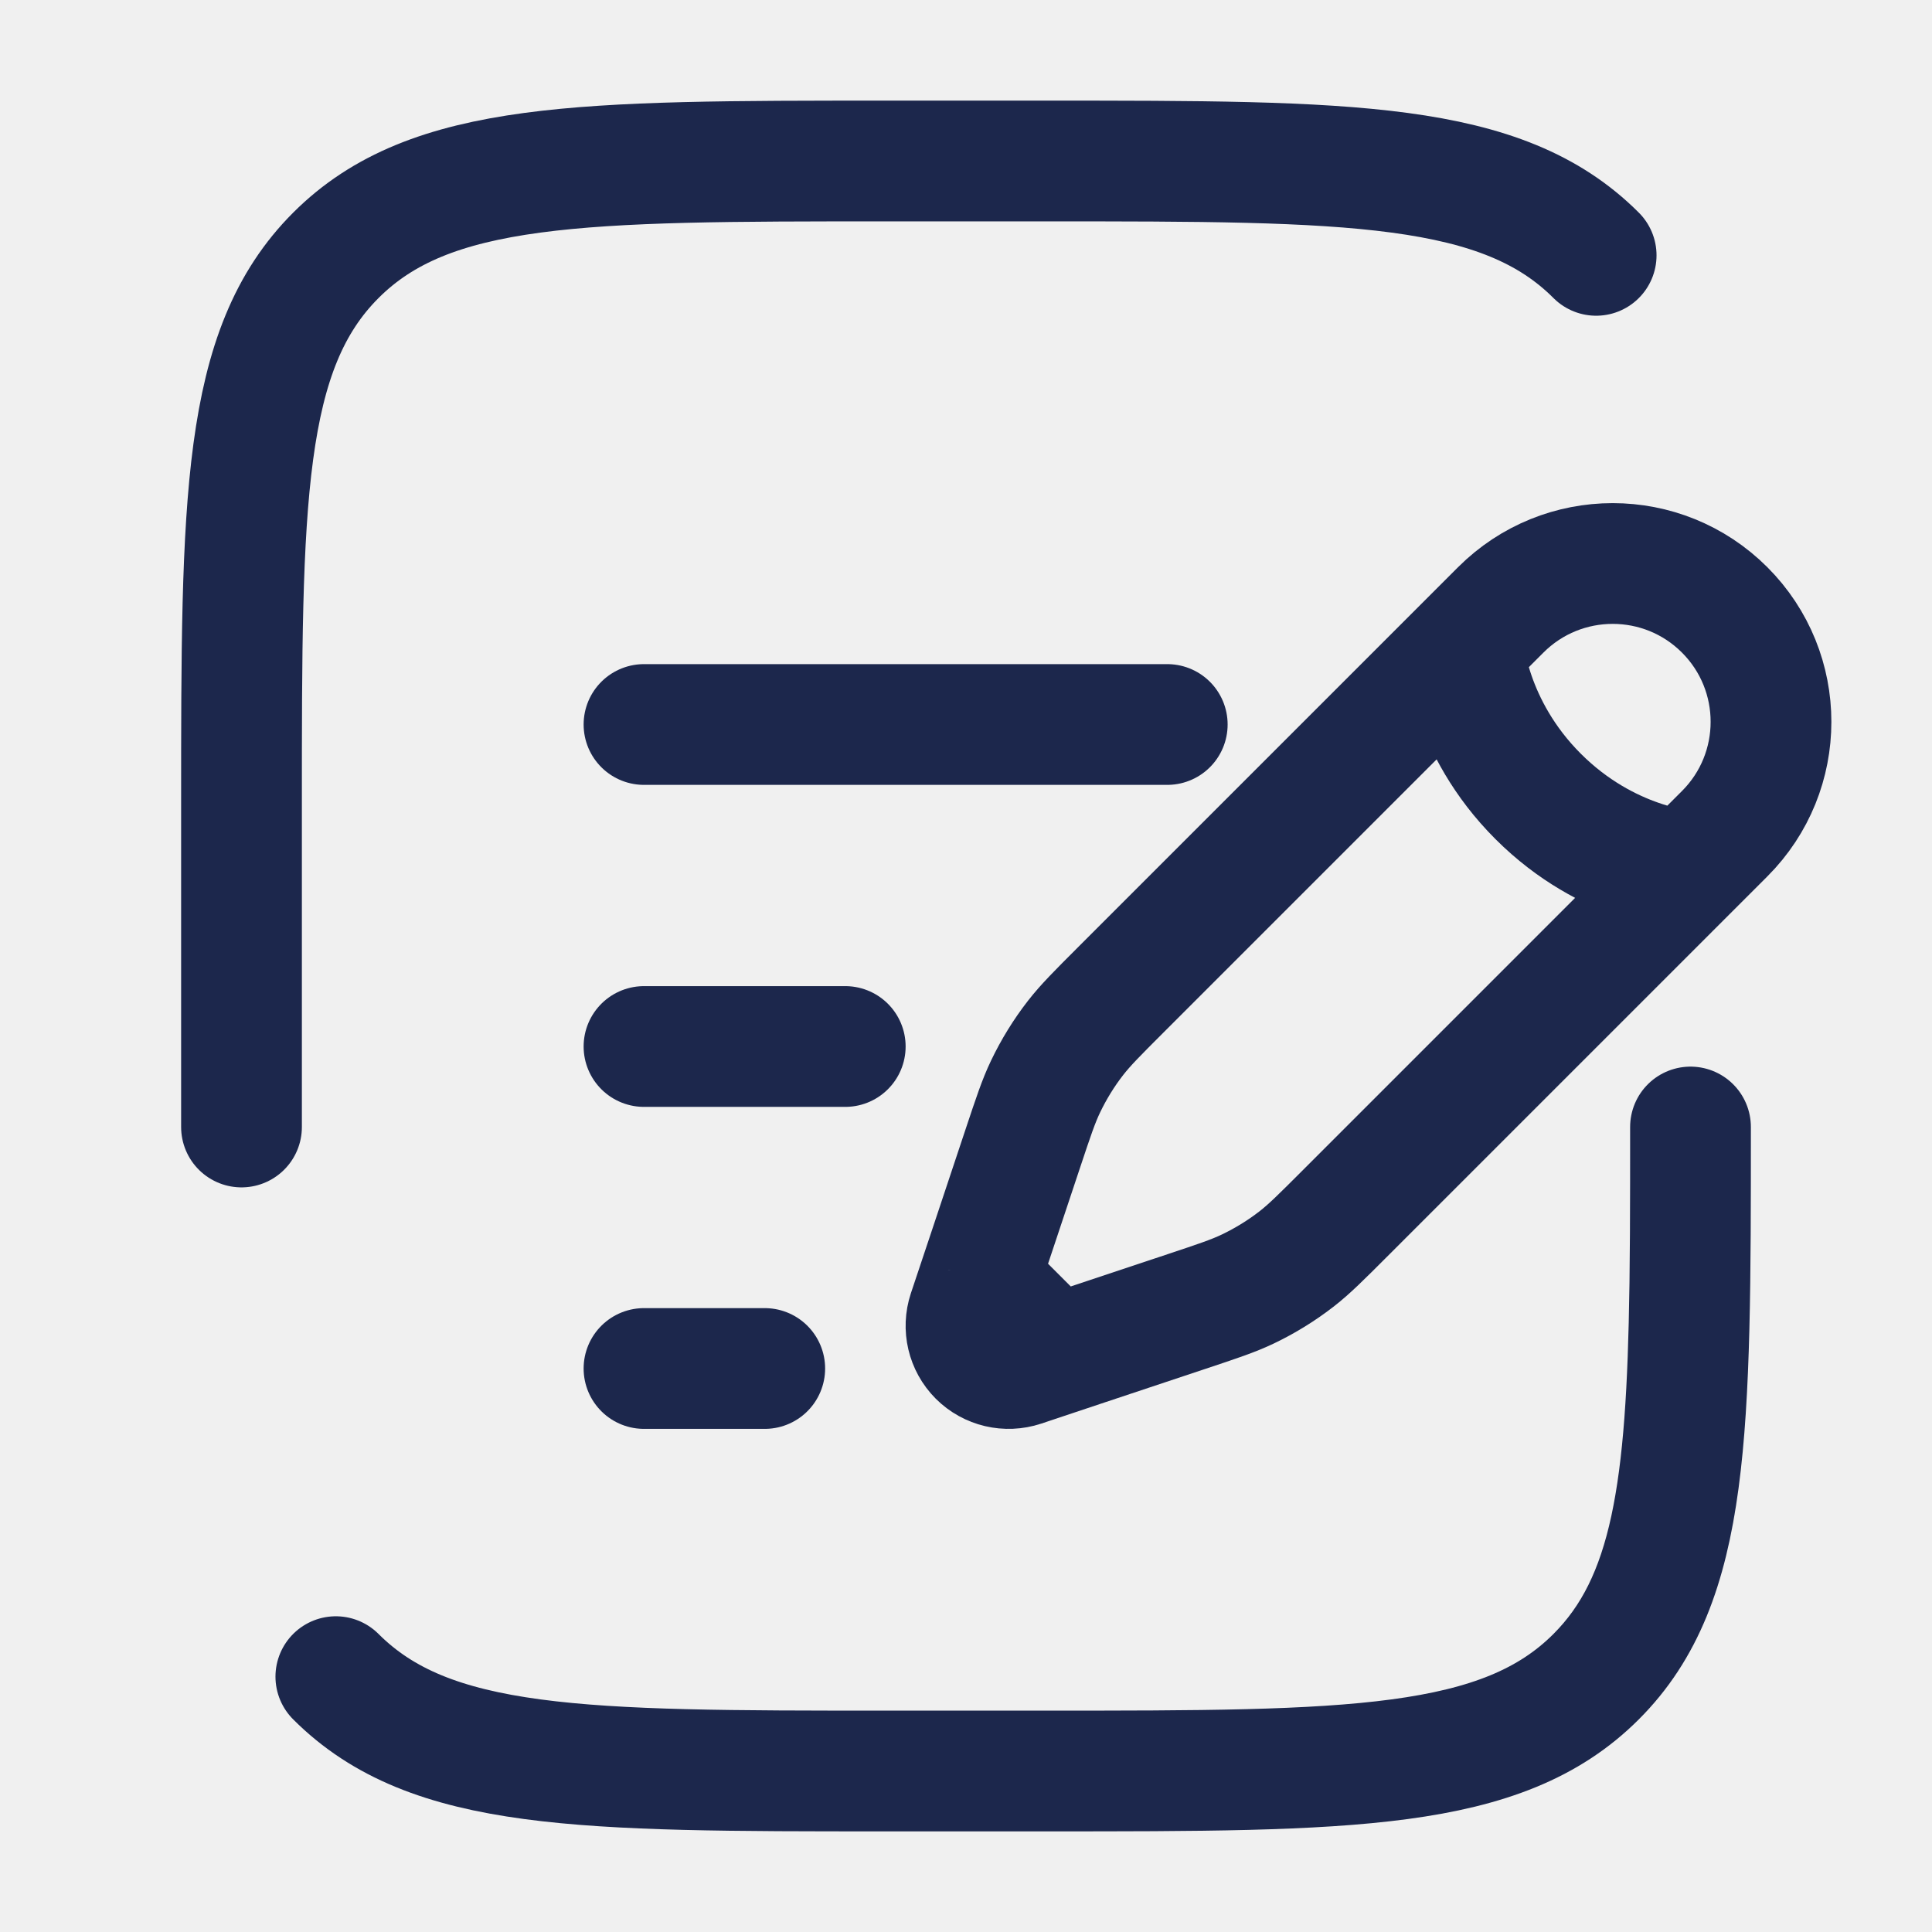
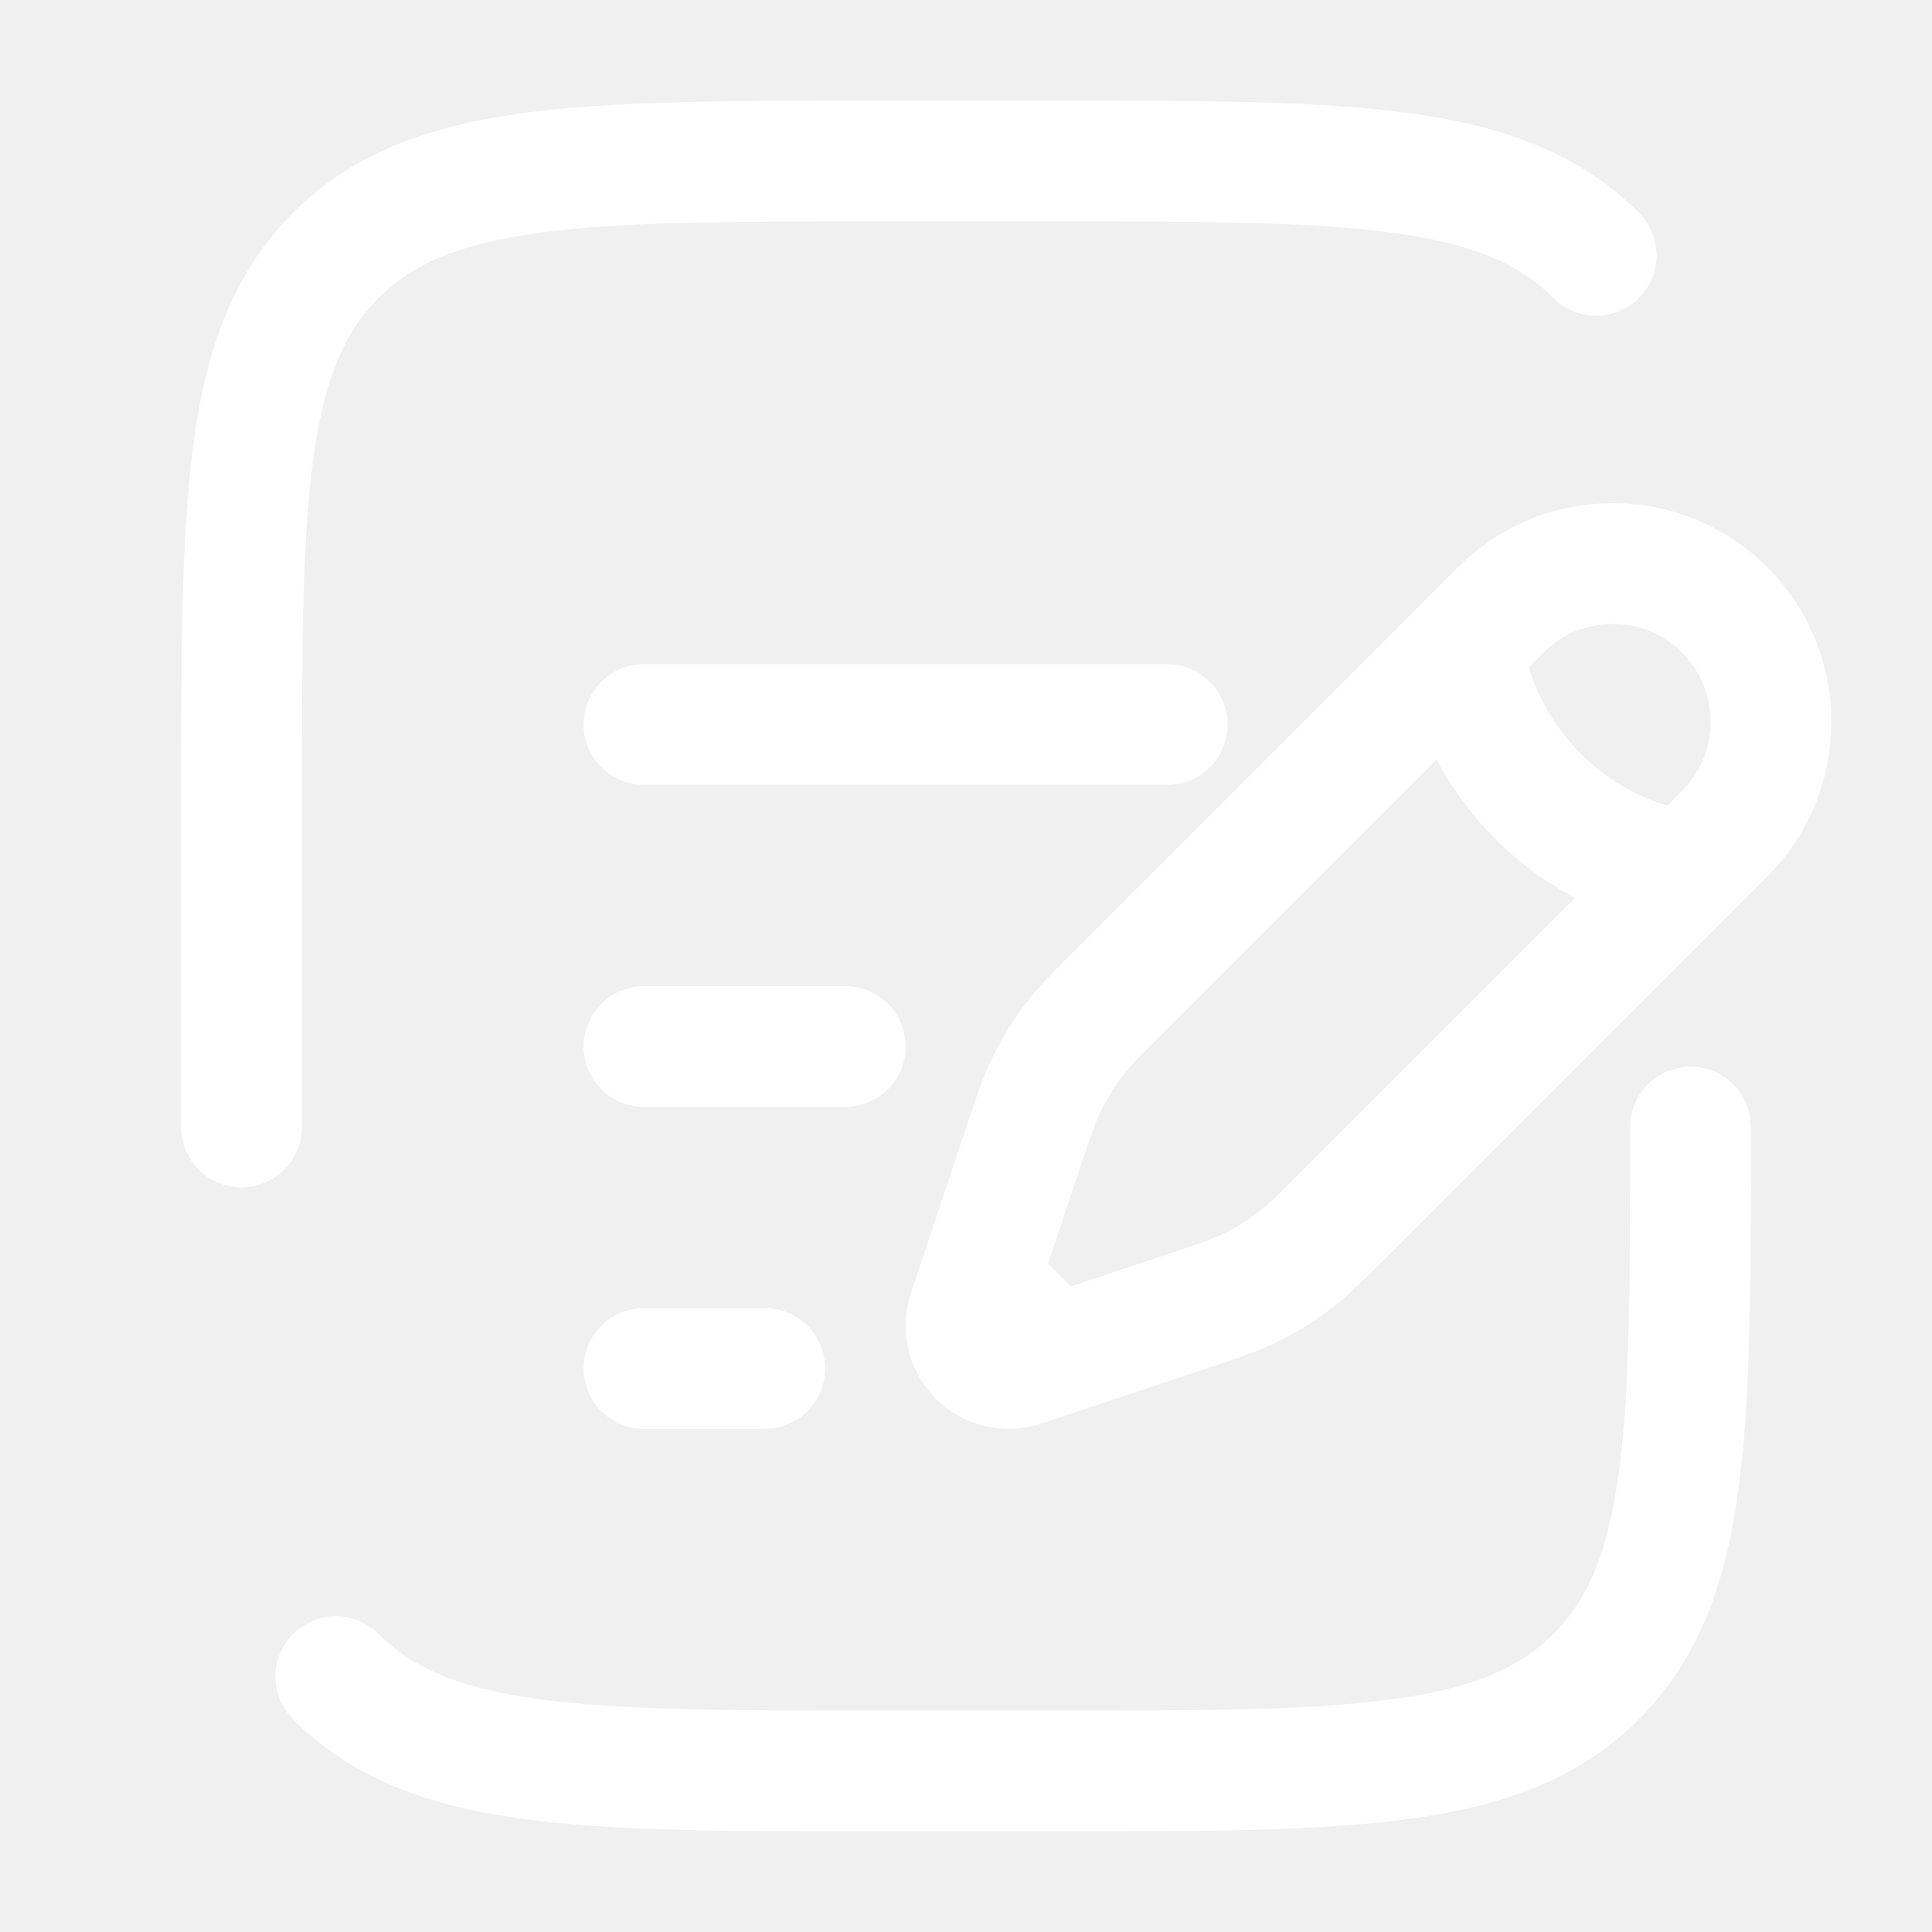
<svg xmlns="http://www.w3.org/2000/svg" width="800px" height="800px" viewBox="0 0 24 24" fill="none">
-   <path d="M18.18 8.039L18.643 7.576C19.411 6.808 20.656 6.808 21.424 7.576C22.192 8.344 22.192 9.589 21.424 10.357L20.961 10.82M18.18 8.039C18.18 8.039 18.238 9.024 19.107 9.893C19.976 10.762 20.961 10.82 20.961 10.82M18.18 8.039L13.919 12.3C13.631 12.588 13.486 12.733 13.362 12.892C13.216 13.08 13.091 13.283 12.988 13.498C12.901 13.68 12.837 13.873 12.708 14.26L12.295 15.5L12.161 15.901M20.961 10.82L16.7 15.081C16.412 15.369 16.267 15.514 16.108 15.638C15.92 15.784 15.717 15.909 15.502 16.012C15.32 16.099 15.127 16.163 14.74 16.292L13.5 16.705L13.099 16.839M13.099 16.839L12.698 16.973C12.507 17.036 12.297 16.987 12.155 16.845C12.013 16.703 11.964 16.493 12.027 16.302L12.161 15.901M13.099 16.839L12.161 15.901" stroke="#1C274C" stroke-width="1.5" />
-   <path d="M8 13H10.5" stroke="#1C274C" stroke-width="1.5" stroke-linecap="round" />
-   <path d="M8 9H14.5" stroke="#1C274C" stroke-width="1.5" stroke-linecap="round" />
-   <path d="M8 17H9.5" stroke="#1C274C" stroke-width="1.5" stroke-linecap="round" />
-   <path d="M3 14V10C3 6.229 3 4.343 4.172 3.172C5.343 2 7.229 2 11 2H13C16.771 2 18.657 2 19.828 3.172M21 14C21 17.771 21 19.657 19.828 20.828M4.172 20.828C5.343 22 7.229 22 11 22H13C16.771 22 18.657 22 19.828 20.828M19.828 20.828C20.771 19.885 20.955 18.48 20.991 16" stroke="#1C274C" stroke-width="1.5" stroke-linecap="round" />
+   <path d="M18.18 8.039L18.643 7.576C19.411 6.808 20.656 6.808 21.424 7.576C22.192 8.344 22.192 9.589 21.424 10.357L20.961 10.82M18.18 8.039C18.18 8.039 18.238 9.024 19.107 9.893C19.976 10.762 20.961 10.82 20.961 10.82M18.18 8.039L13.919 12.3C13.631 12.588 13.486 12.733 13.362 12.892C13.216 13.08 13.091 13.283 12.988 13.498C12.901 13.68 12.837 13.873 12.708 14.26L12.295 15.5L12.161 15.901M20.961 10.82L16.7 15.081C16.412 15.369 16.267 15.514 16.108 15.638C15.92 15.784 15.717 15.909 15.502 16.012C15.32 16.099 15.127 16.163 14.74 16.292L13.5 16.705L13.099 16.839M13.099 16.839L12.698 16.973C12.507 17.036 12.297 16.987 12.155 16.845C12.013 16.703 11.964 16.493 12.027 16.302L12.161 15.901M13.099 16.839L12.161 15.901" stroke="#FFFFFF" stroke-width="1.5" />
+   <path d="M8 13H10.5" stroke="#FFFFFF" stroke-width="1.5" stroke-linecap="round" />
+   <path d="M8 9H14.5" stroke="#FFFFFF" stroke-width="1.5" stroke-linecap="round" />
+   <path d="M8 17H9.5" stroke="#FFFFFF" stroke-width="1.5" stroke-linecap="round" />
+   <path d="M3 14V10C3 6.229 3 4.343 4.172 3.172C5.343 2 7.229 2 11 2H13C16.771 2 18.657 2 19.828 3.172M21 14C21 17.771 21 19.657 19.828 20.828M4.172 20.828C5.343 22 7.229 22 11 22H13C16.771 22 18.657 22 19.828 20.828M19.828 20.828C20.771 19.885 20.955 18.48 20.991 16" stroke="#FFFFFF" stroke-width="1.5" stroke-linecap="round" />
</svg>
